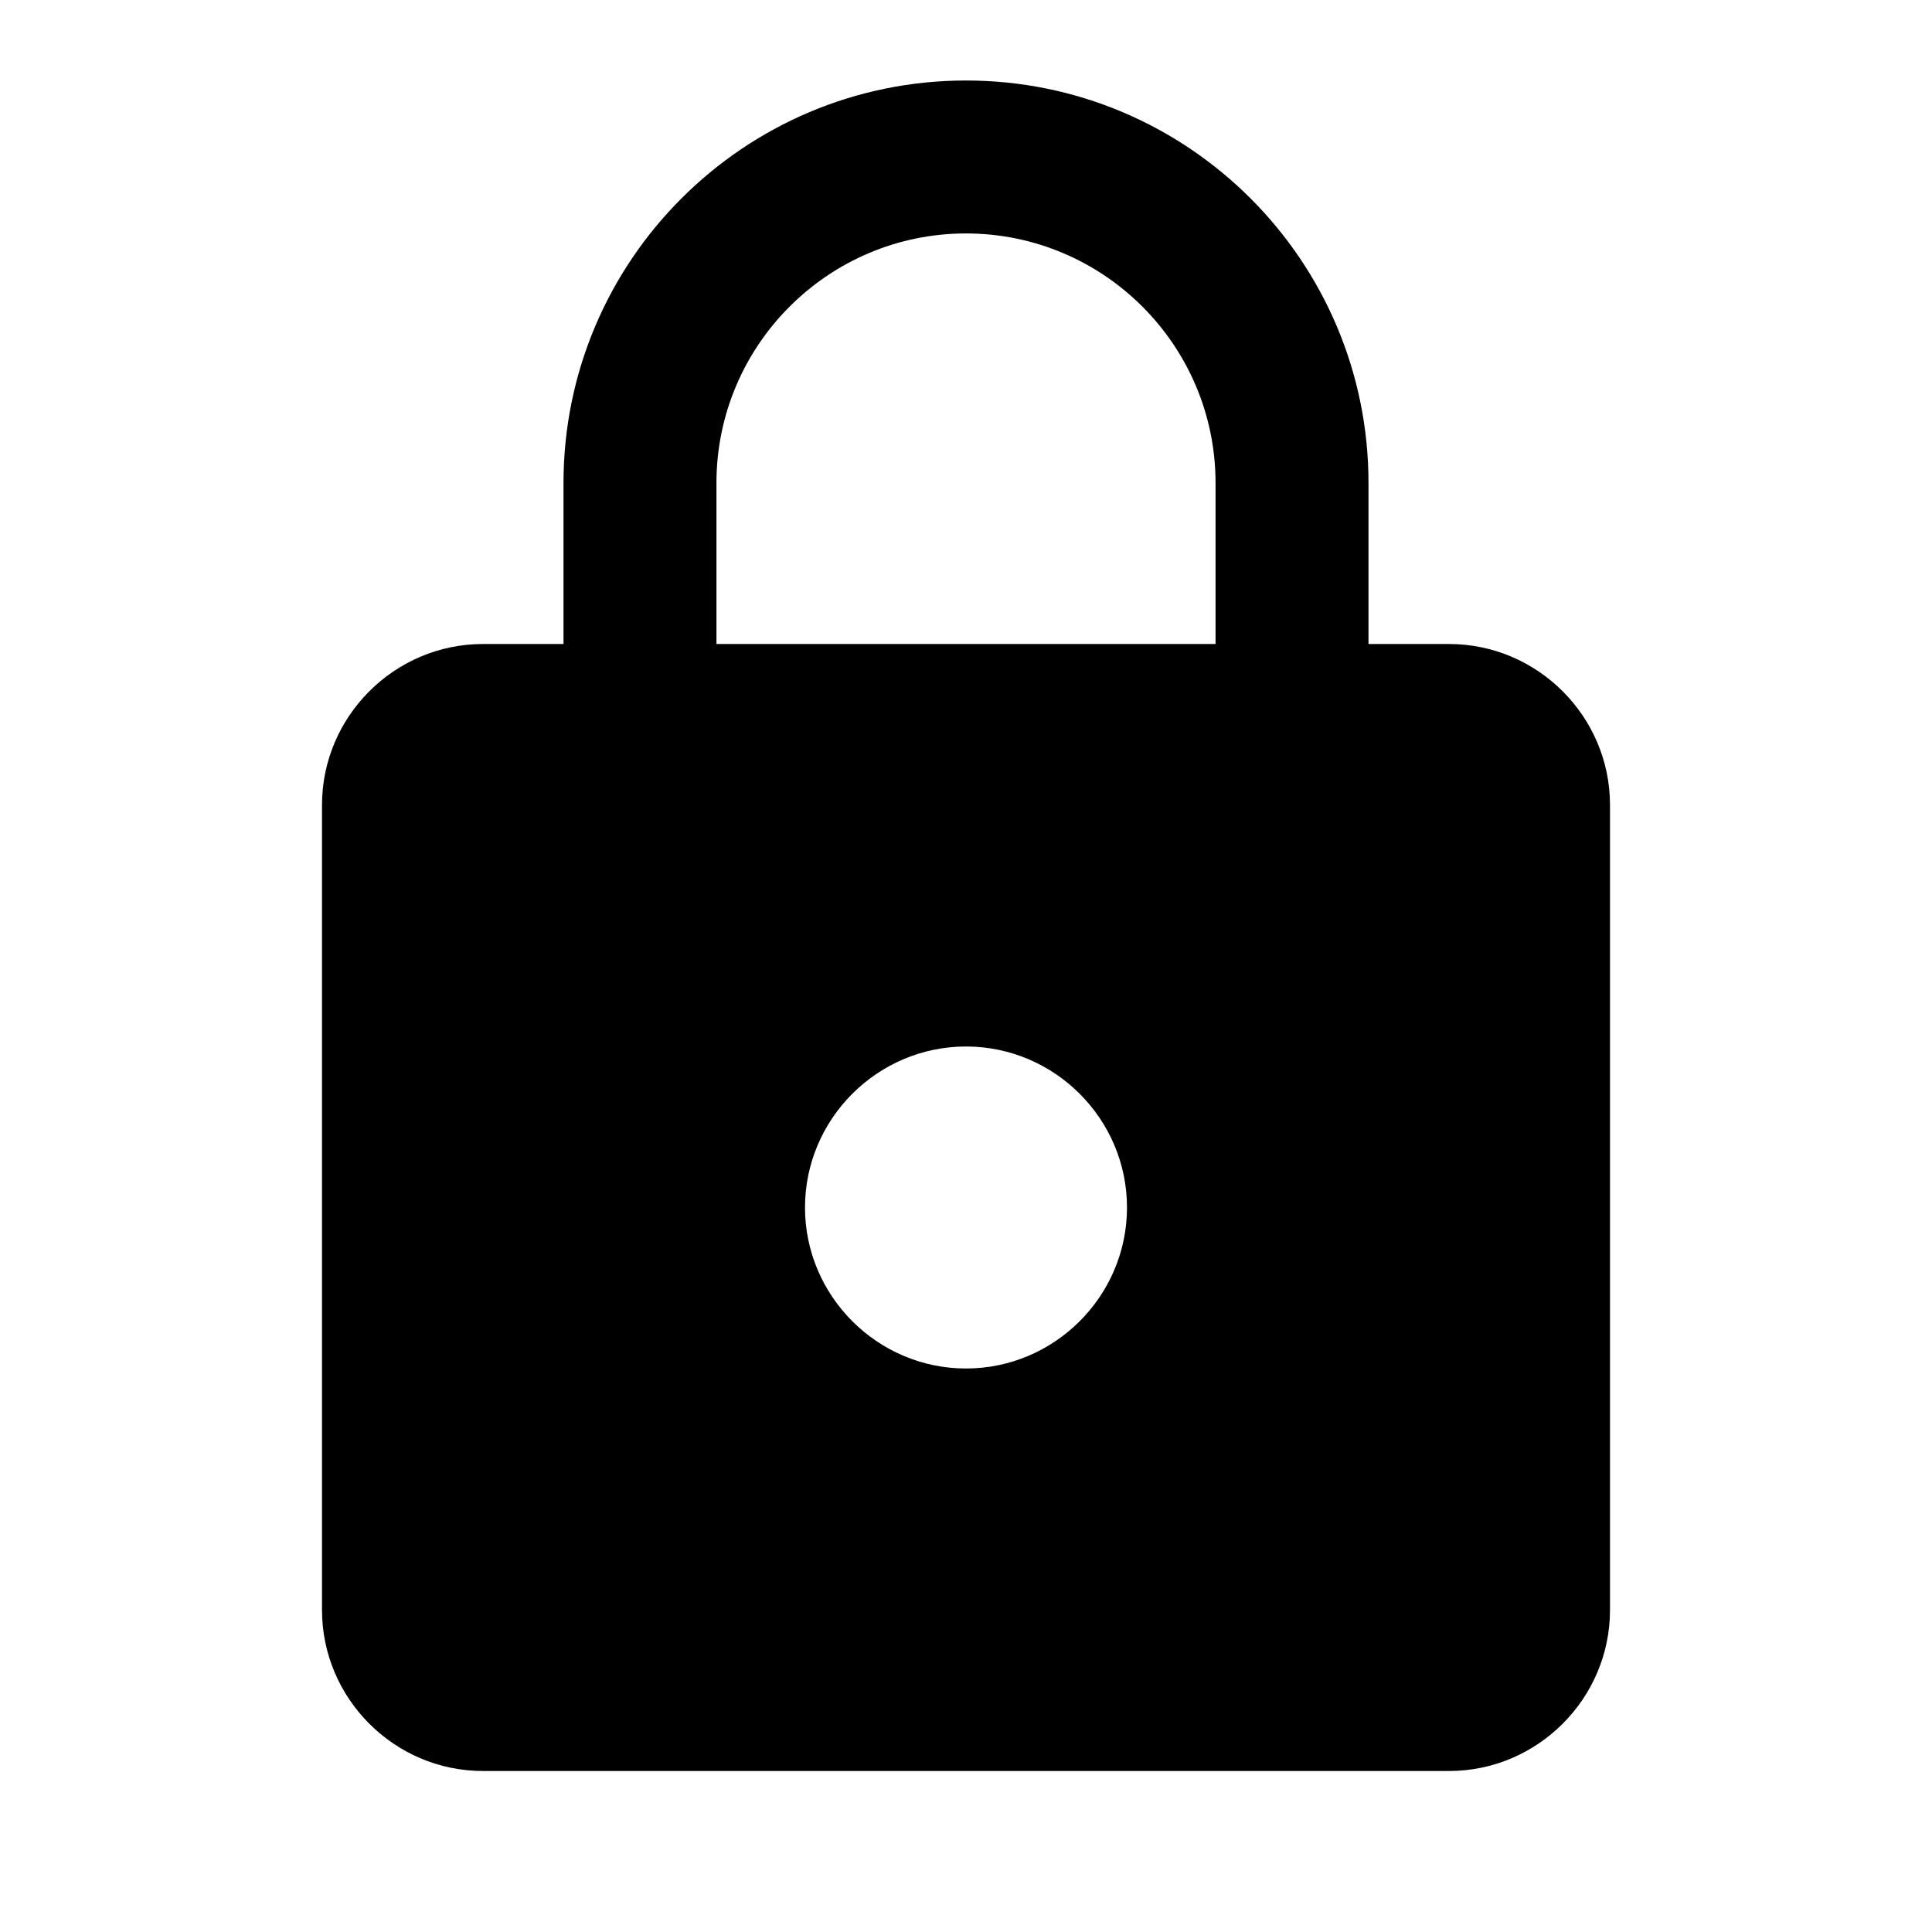
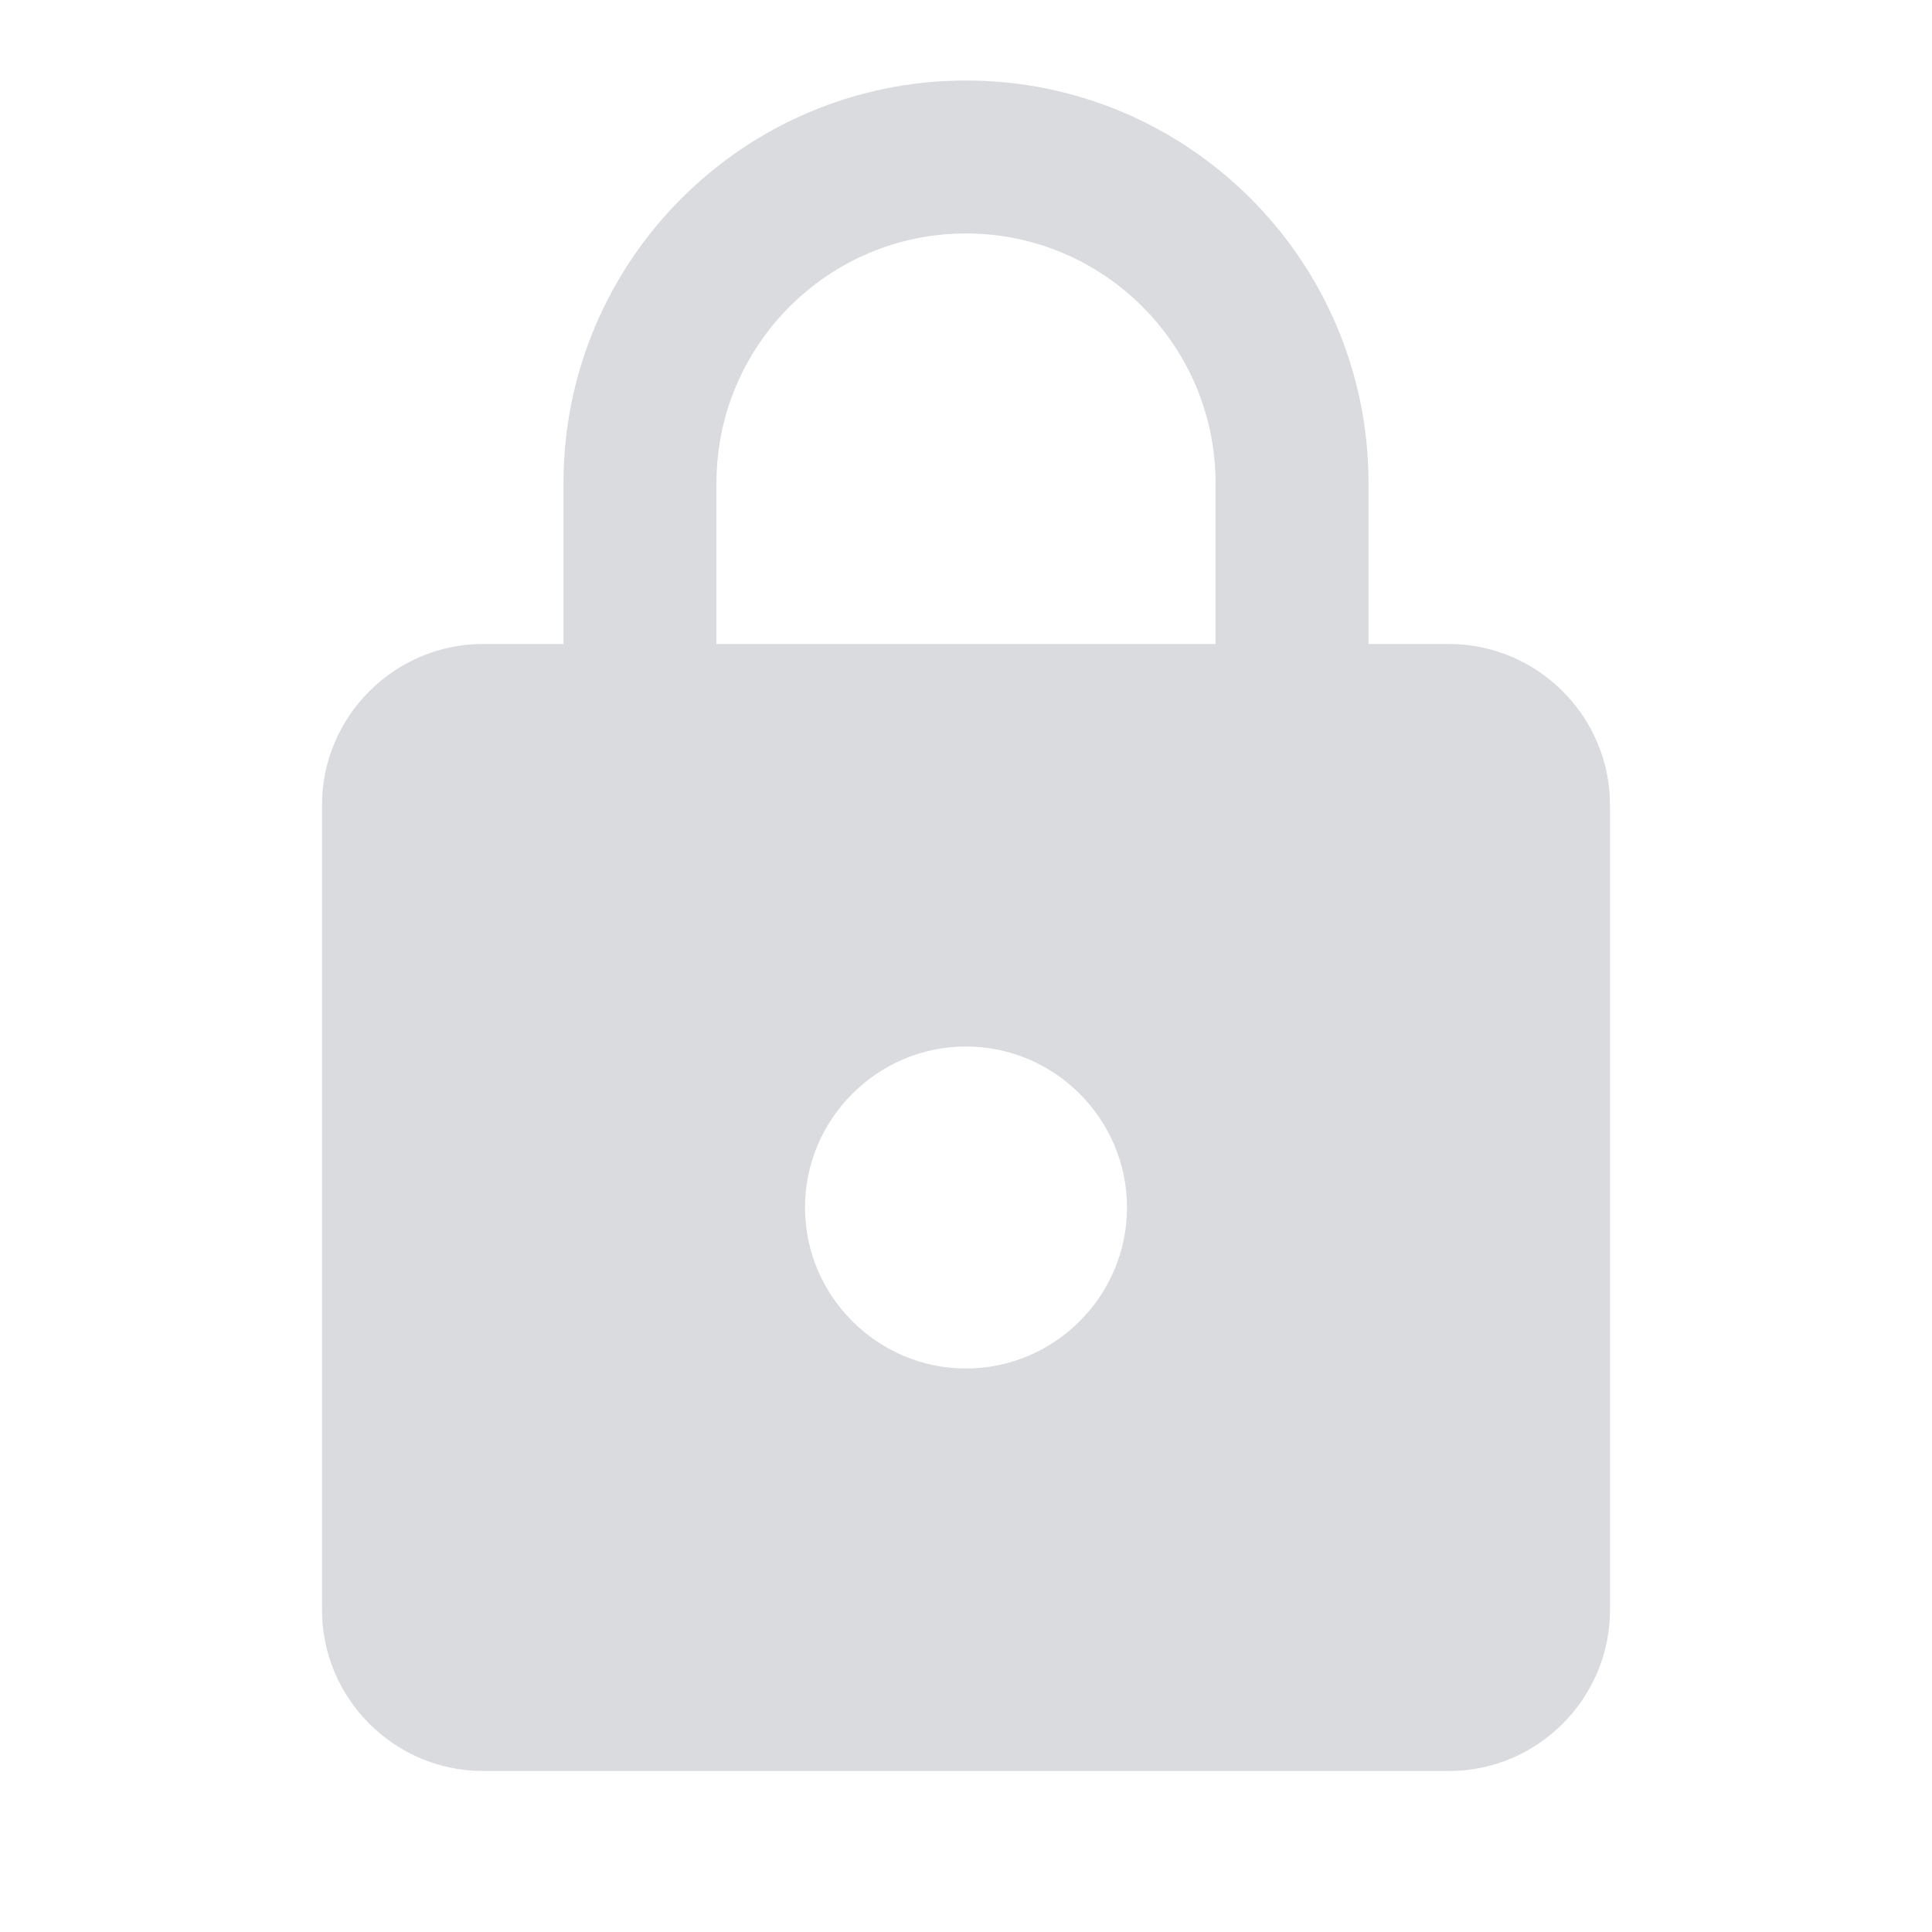
- <svg xmlns="http://www.w3.org/2000/svg" fill="#000000" height="36px" viewBox="0 0 24 24" width="36px" preserveAspectRatio="xMinYMin meet">
+ <svg xmlns="http://www.w3.org/2000/svg" fill="#41495A" height="36px" style="opacity: 0.2;" viewBox="0 0 24 24" width="36px" preserveAspectRatio="xMinYMin meet">
  <path d="M0 0h24v24H0z" fill="none" />
  <path d="M18 8h-1V6c0-2.76-2.24-5-5-5S7 3.24 7 6v2H6c-1.1 0-2 .9-2 2v10c0 1.1.9 2 2 2h12c1.1 0 2-.9 2-2V10c0-1.1-.9-2-2-2zm-6 9c-1.1 0-2-.9-2-2s.9-2 2-2 2 .9 2 2-.9 2-2 2zm3.1-9H8.9V6c0-1.71 1.39-3.1 3.1-3.1 1.71 0 3.1 1.39 3.1 3.1v2z" />
</svg>
